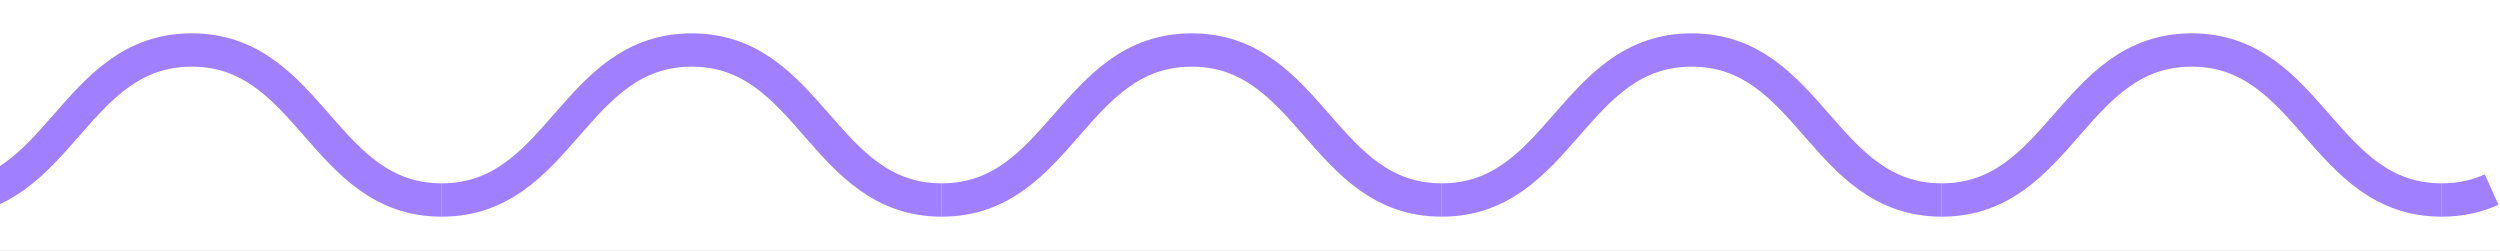
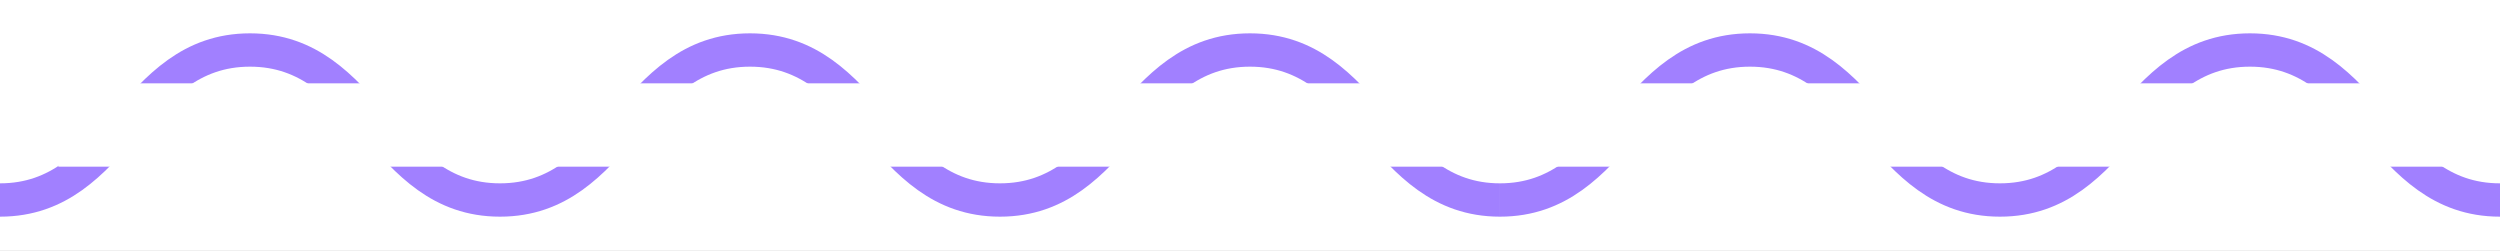
- <svg xmlns="http://www.w3.org/2000/svg" width="300" height="30" viewBox="0 0 300 30" fill="none">
+ <svg xmlns="http://www.w3.org/2000/svg" width="300" height="30" fill="none">
  <g clip-path="url(#clip0)">
-     <rect width="300" height="30" fill="white" />
-     <path d="M292.994 24C295.289 24 297.254 23.533 298.994 22.75" stroke="#A180FF" stroke-width="4" />
-     <path d="M292.995 24C278.745 24 277.245 6 262.995 6C248.745 6 247.245 24 232.995 24" stroke="#A180FF" stroke-width="4" />
-     <path d="M232.995 24C218.745 24 217.245 6 202.995 6C188.745 6 187.245 24 172.995 24" stroke="#A180FF" stroke-width="4" />
-     <path d="M172.997 24C158.747 24 157.247 6 142.997 6C128.747 6 127.247 24 112.997 24" stroke="#A180FF" stroke-width="4" />
-     <path d="M113 24C98.75 24 97.25 6 83 6C68.75 6 67.25 24 53 24" stroke="#A180FF" stroke-width="4" />
-     <path d="M53 24C38.75 24 37.25 6 23 6C8.75 6 7.25 24 -7 24" stroke="#A180FF" stroke-width="4" />
+     <path fill="#fff" d="M0 0H300V30H0z" />
+     <path d="M299.994 24c2.295 0 4.26-.467 6-1.25M299.995 24c-14.25 0-15.75-18-30-18s-15.75 18-30 18m0 0c-14.25 0-15.75-18-30-18s-15.75 18-30 18" stroke="#A180FF" stroke-width="4" />
+     <path d="M179.997 24c-14.25 0-15.75-18-30-18s-15.75 18-30 18" stroke="#A180FF" stroke-width="4" />
+     <path d="M120 24c-14.25 0-15.75-18-30-18S74.25 24 60 24m0 0C45.75 24 44.25 6 30 6S14.25 24 0 24" stroke="#A180FF" stroke-width="4" />
+     <path fill="#fff" d="M7 10H306V20H7z" />
  </g>
  <defs>
    <clipPath id="clip0">
-       <rect width="300" height="30" fill="white" />
+       <path fill="#fff" d="M0 0H300V30H0z" />
    </clipPath>
  </defs>
</svg>
